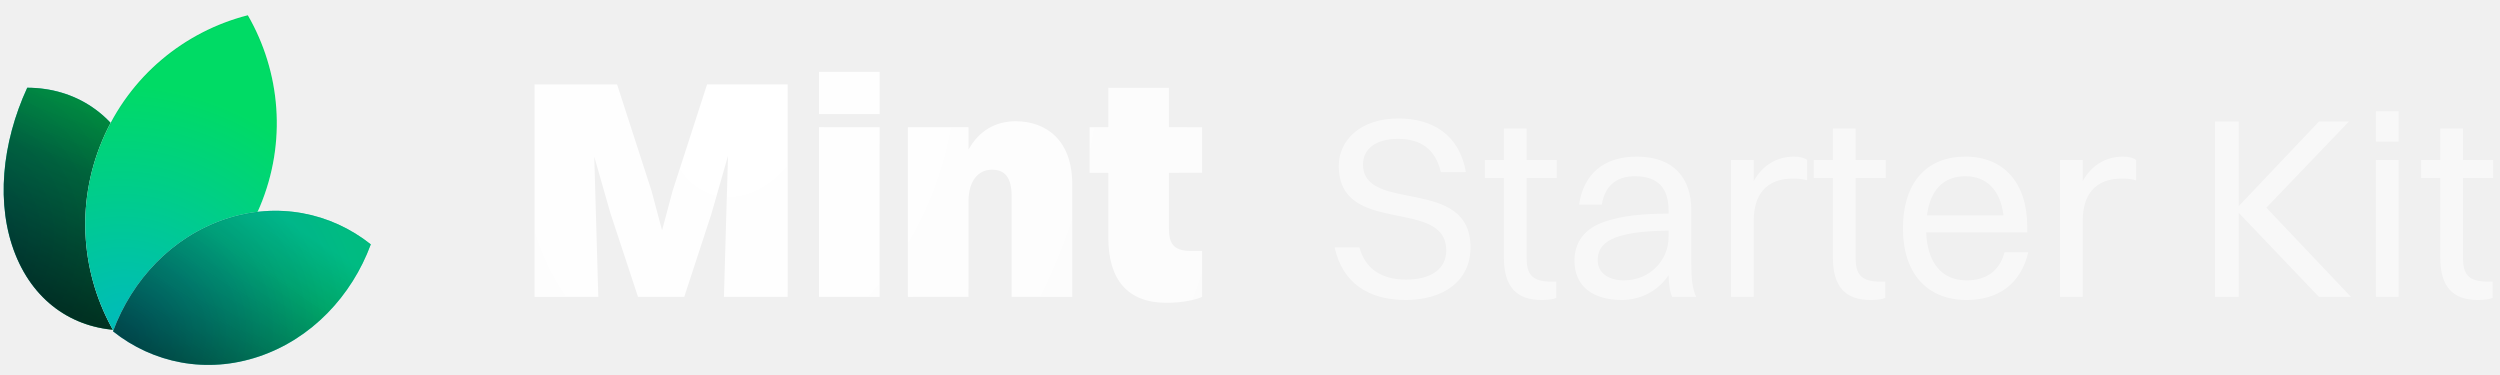
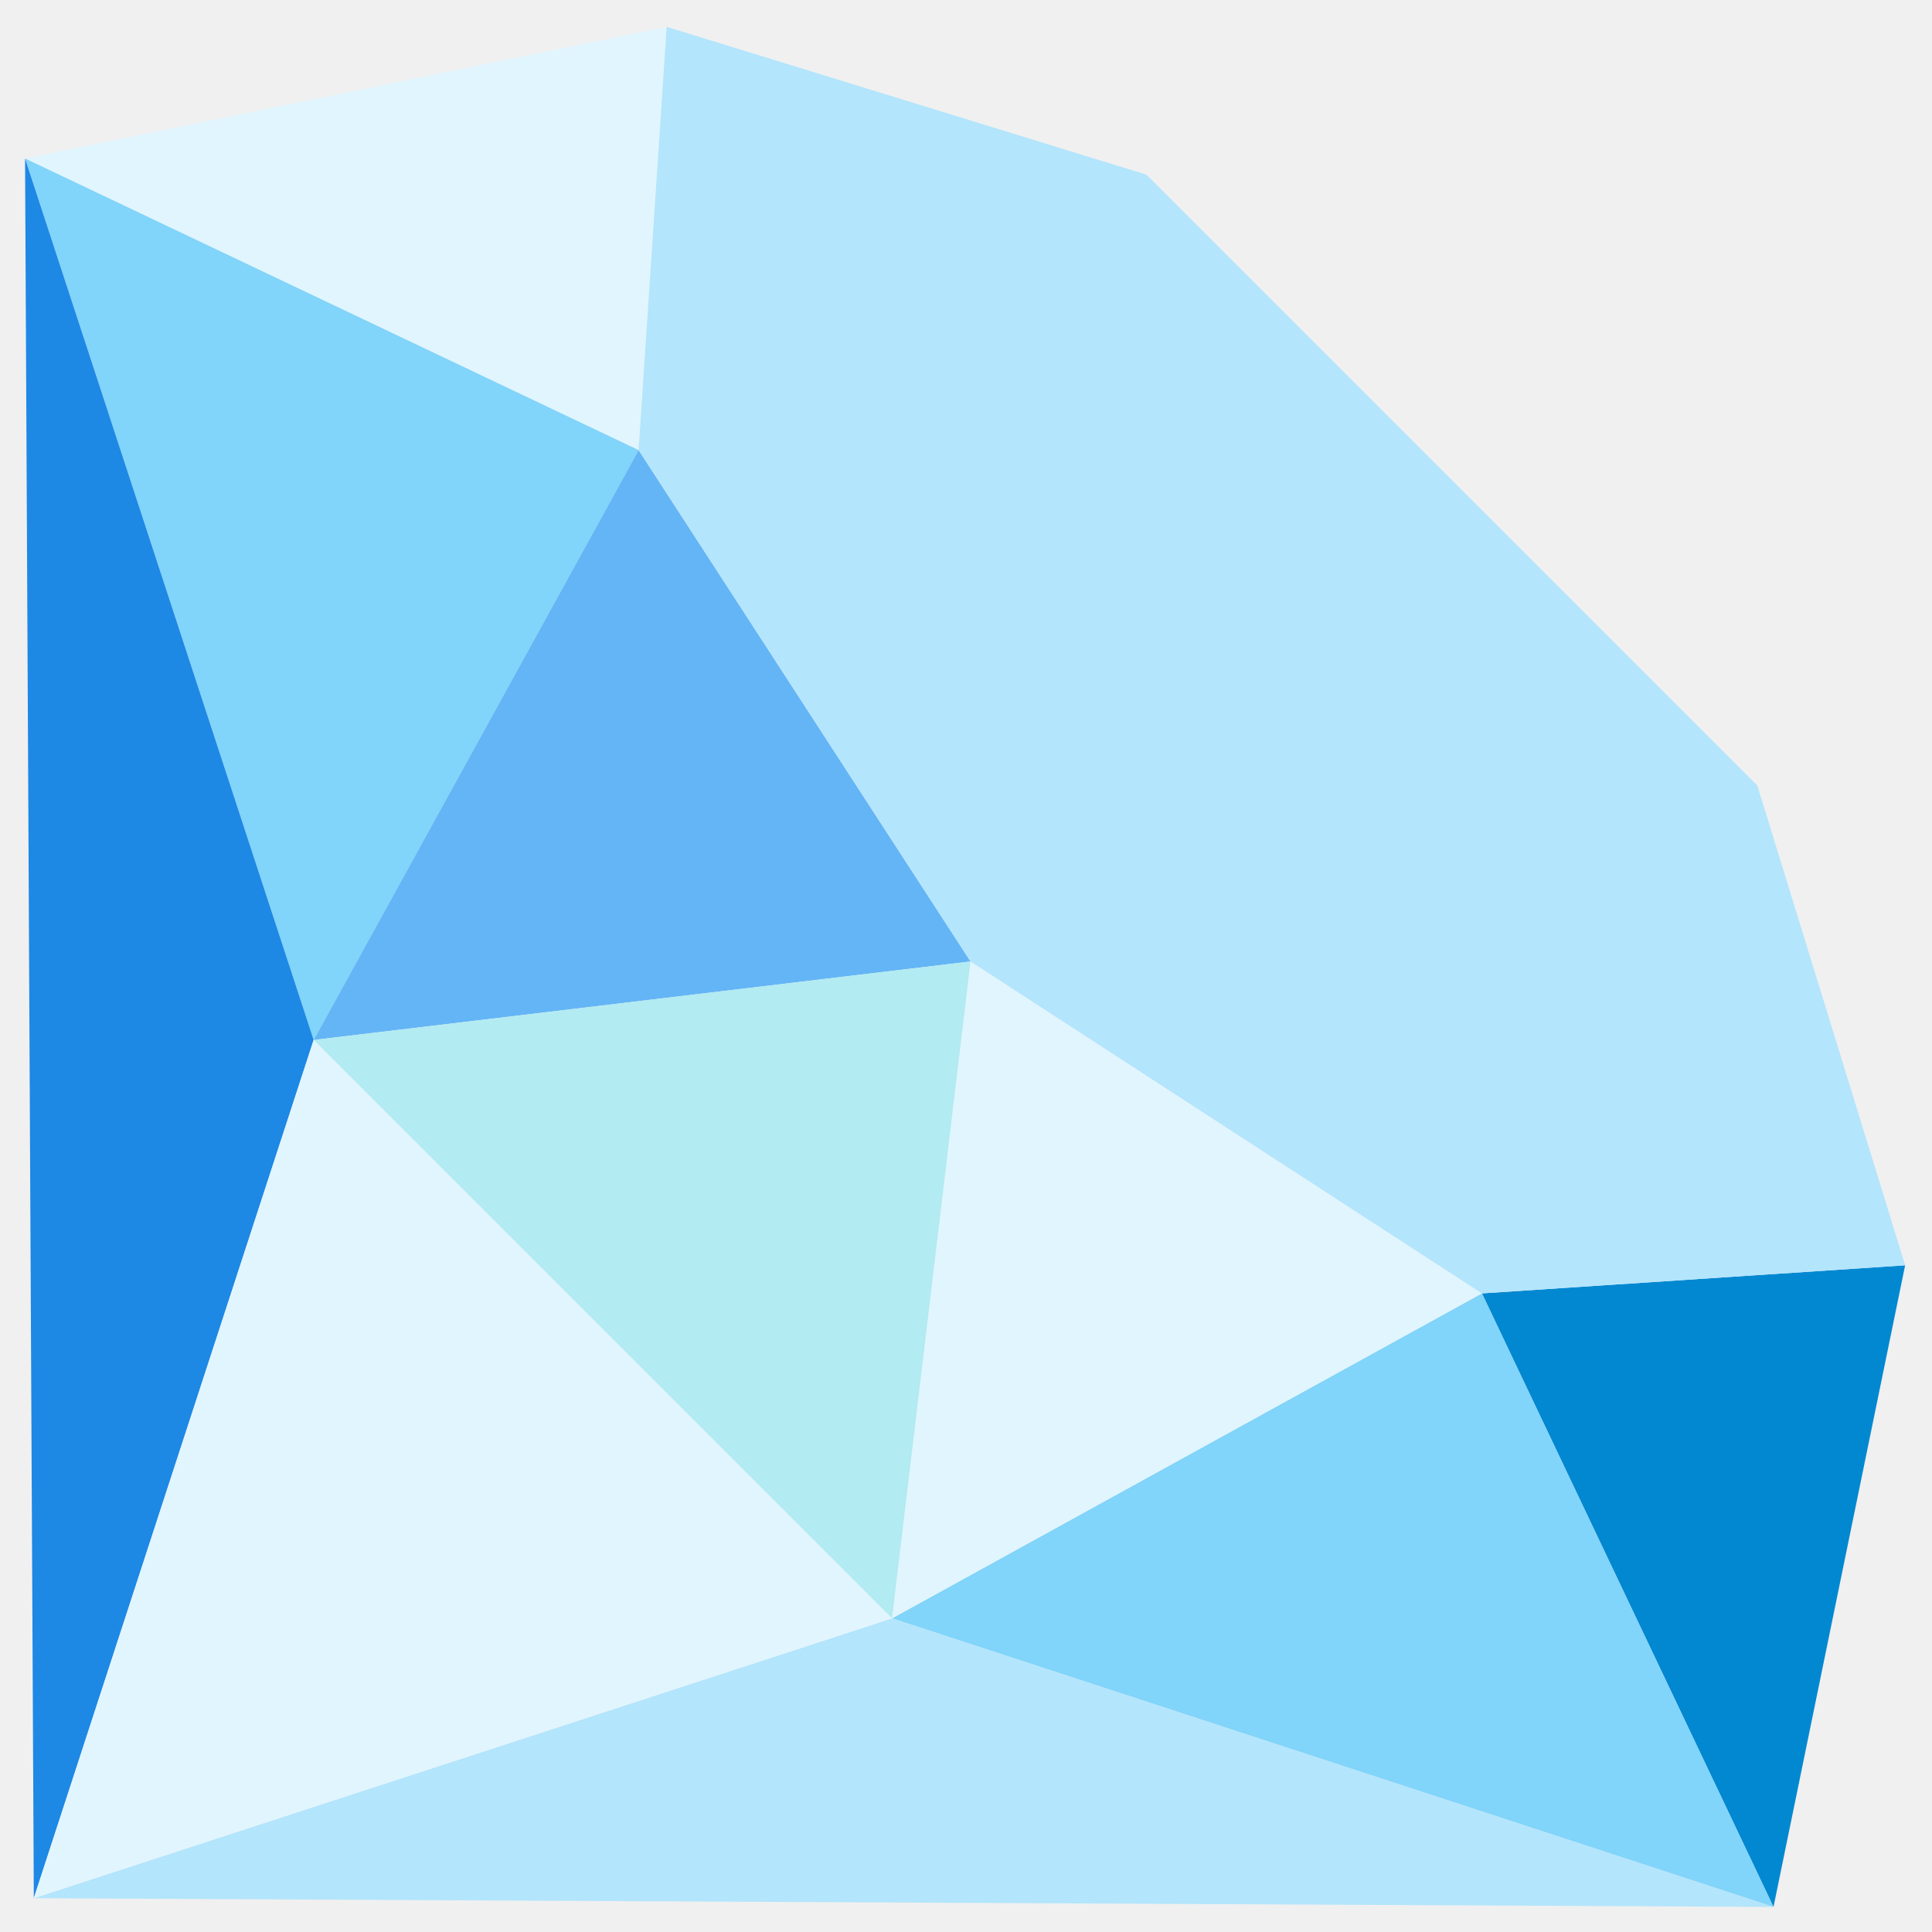
- <svg xmlns="http://www.w3.org/2000/svg" width="160" height="24" viewBox="0 0 160 24" fill="none">
-   <path d="M7.953 21.139C4.896 21.13 2.255 19.458 0.987 16.29C-0.28 13.121 0.109 9.163 1.744 5.615C4.801 5.624 7.442 7.296 8.71 10.465C9.977 13.633 9.588 17.591 7.953 21.139Z" fill="white" />
-   <path d="M7.953 21.139C4.896 21.13 2.255 19.458 0.987 16.29C-0.28 13.121 0.109 9.163 1.744 5.615C4.801 5.624 7.442 7.296 8.71 10.465C9.977 13.633 9.588 17.591 7.953 21.139Z" fill="url(#paint0_radial_115_109)" />
-   <path d="M7.953 21.139C4.896 21.13 2.255 19.458 0.987 16.29C-0.28 13.121 0.109 9.163 1.744 5.615C4.801 5.624 7.442 7.296 8.71 10.465C9.977 13.633 9.588 17.591 7.953 21.139Z" fill="black" fill-opacity="0.5" style="mix-blend-mode:hard-light" />
-   <path d="M7.953 21.139C4.896 21.13 2.255 19.458 0.987 16.29C-0.28 13.121 0.109 9.163 1.744 5.615C4.801 5.624 7.442 7.296 8.71 10.465C9.977 13.633 9.588 17.591 7.953 21.139Z" fill="url(#paint1_linear_115_109)" fill-opacity="0.5" style="mix-blend-mode:hard-light" />
-   <path d="M7.935 21.111C4.897 21.096 2.274 19.431 1.013 16.279C-0.248 13.124 0.136 9.182 1.762 5.643C4.8 5.659 7.423 7.324 8.684 10.476C9.945 13.63 9.561 17.572 7.935 21.111Z" stroke="url(#paint2_linear_115_109)" stroke-opacity="0.05" stroke-width="0.056" />
-   <path d="M7.31 21.257C11.354 20.221 14.884 17.375 16.628 13.236C18.373 9.097 17.945 4.587 15.86 0.976C11.816 2.012 8.287 4.858 6.542 8.998C4.797 13.137 5.225 17.646 7.31 21.257Z" fill="white" />
-   <path d="M7.31 21.257C11.354 20.221 14.884 17.375 16.628 13.236C18.373 9.097 17.945 4.587 15.86 0.976C11.816 2.012 8.287 4.858 6.542 8.998C4.797 13.137 5.225 17.646 7.31 21.257Z" fill="url(#paint3_radial_115_109)" />
-   <path d="M16.602 13.225C14.864 17.349 11.351 20.187 7.324 21.225C5.253 17.624 4.829 13.132 6.568 9.009C8.306 4.885 11.819 2.047 15.846 1.009C17.918 4.61 18.341 9.101 16.602 13.225Z" stroke="url(#paint4_linear_115_109)" stroke-opacity="0.05" stroke-width="0.056" />
-   <path d="M7.234 21.207C9.789 23.237 13.21 23.951 16.577 22.814C19.944 21.677 22.506 18.945 23.73 15.638C21.175 13.608 17.754 12.894 14.387 14.031C11.02 15.168 8.458 17.901 7.234 21.207Z" fill="white" />
-   <path d="M7.234 21.207C9.789 23.237 13.21 23.951 16.577 22.814C19.944 21.677 22.506 18.945 23.73 15.638C21.175 13.608 17.754 12.894 14.387 14.031C11.02 15.168 8.458 17.901 7.234 21.207Z" fill="url(#paint5_radial_115_109)" />
-   <path d="M7.234 21.207C9.789 23.237 13.21 23.951 16.577 22.814C19.944 21.677 22.506 18.945 23.73 15.638C21.175 13.608 17.754 12.894 14.387 14.031C11.02 15.168 8.458 17.901 7.234 21.207Z" fill="black" fill-opacity="0.2" style="mix-blend-mode:hard-light" />
-   <path d="M7.234 21.207C9.789 23.237 13.21 23.951 16.577 22.814C19.944 21.677 22.506 18.945 23.73 15.638C21.175 13.608 17.754 12.894 14.387 14.031C11.02 15.168 8.458 17.901 7.234 21.207Z" fill="url(#paint6_linear_115_109)" fill-opacity="0.5" style="mix-blend-mode:hard-light" />
-   <path d="M16.568 22.787C13.218 23.918 9.814 23.212 7.267 21.198C8.492 17.907 11.044 15.189 14.396 14.058C17.747 12.927 21.15 13.633 23.697 15.648C22.472 18.938 19.92 21.656 16.568 22.787Z" stroke="url(#paint7_linear_115_109)" stroke-opacity="0.05" stroke-width="0.056" />
-   <path d="M34.212 19V5.4H39.492L41.692 12.2L42.372 14.74L43.052 12.2L45.252 5.4H50.412V19H46.332L46.592 9.98L45.532 13.68L43.792 19H40.832L39.052 13.6L38.032 10.02L38.292 19H34.212ZM52.416 7.3V4.6H56.295V7.3H52.416ZM52.416 19V8.14H56.295V19H52.416ZM58.104 19V8.14H61.984V9.58C62.664 8.34 63.744 7.76 65.004 7.76C66.964 7.76 68.624 8.98 68.624 11.78V19H64.744V12.56C64.744 11.34 64.304 10.86 63.484 10.86C62.604 10.86 61.984 11.58 61.984 12.88V19H58.104ZM70.933 15.22V11.06H69.733V8.14H70.933V5.62H74.813V8.14H76.933V11.06H74.813V14.6C74.813 15.5 75.033 16.06 76.213 16.06H76.933V19C76.493 19.2 75.673 19.38 74.653 19.38C72.153 19.38 70.933 17.88 70.933 15.22Z" fill="url(#paint8_radial_115_109)" />
-   <path d="M87.232 10.519C87.232 13.687 94.112 11.229 94.112 15.832C94.112 17.994 92.364 19.198 89.971 19.198C87.562 19.198 85.912 18.093 85.417 15.832H87.001C87.364 17.169 88.371 17.895 89.987 17.895C91.671 17.895 92.561 17.152 92.561 16.03C92.561 12.598 85.681 15.155 85.681 10.618C85.681 9.001 87.034 7.582 89.509 7.582C91.671 7.582 93.403 8.621 93.816 11.014H92.215C91.868 9.529 90.912 8.886 89.476 8.886C88.057 8.886 87.232 9.529 87.232 10.519ZM96.25 16.476V11.393H95.029V10.239H96.25V8.226H97.702V10.239H99.632V11.393H97.702V16.476C97.702 17.532 98.015 18.026 99.302 18.026H99.599V19.066C99.434 19.148 99.071 19.198 98.659 19.198C97.025 19.198 96.25 18.323 96.25 16.476ZM102.516 13.093H101.064C101.345 11.162 102.615 10.024 104.76 10.024C107.103 10.024 108.242 11.393 108.242 13.44V16.888C108.242 17.895 108.324 18.521 108.555 19H107.021C106.856 18.654 106.806 18.142 106.79 17.614C106.047 18.72 104.859 19.198 103.803 19.198C101.988 19.198 100.767 18.357 100.767 16.69C100.767 15.486 101.427 14.611 102.714 14.182C103.902 13.786 105.107 13.687 106.79 13.671V13.473C106.79 12.053 106.13 11.278 104.628 11.278C103.374 11.278 102.698 11.971 102.516 13.093ZM102.252 16.657C102.252 17.465 102.929 17.944 103.952 17.944C105.569 17.944 106.79 16.674 106.79 15.172V14.759C103.061 14.793 102.252 15.585 102.252 16.657ZM110.787 19V10.239H112.239V11.591C112.833 10.519 113.774 10.024 114.83 10.024C115.176 10.024 115.49 10.107 115.655 10.239V11.542C115.407 11.46 115.094 11.427 114.747 11.427C112.998 11.427 112.239 12.515 112.239 14.1V19H110.787ZM117.305 16.476V11.393H116.084V10.239H117.305V8.226H118.757V10.239H120.688V11.393H118.757V16.476C118.757 17.532 119.071 18.026 120.358 18.026H120.655V19.066C120.49 19.148 120.127 19.198 119.714 19.198C118.081 19.198 117.305 18.323 117.305 16.476ZM129.809 16.145C129.33 18.192 127.862 19.198 125.865 19.198C123.324 19.198 121.79 17.482 121.79 14.627C121.79 11.658 123.324 10.024 125.783 10.024C128.258 10.024 129.743 11.723 129.743 14.512V14.875H123.275C123.357 16.838 124.281 17.944 125.865 17.944C127.103 17.944 127.977 17.35 128.291 16.145H129.809ZM125.783 11.278C124.38 11.278 123.539 12.152 123.324 13.786H128.225C128.027 12.169 127.152 11.278 125.783 11.278ZM131.843 19V10.239H133.295V11.591C133.889 10.519 134.829 10.024 135.885 10.024C136.232 10.024 136.545 10.107 136.71 10.239V11.542C136.463 11.46 136.149 11.427 135.803 11.427C134.054 11.427 133.295 12.515 133.295 14.1V19H131.843ZM141.763 19V7.78H143.281V13.192L148.413 7.78H150.327L145.047 13.291L150.459 19H148.413L143.281 13.621V19H141.763ZM152.06 9.067V7.12H153.512V9.067H152.06ZM152.06 19V10.239H153.512V19H152.06ZM156.178 16.476V11.393H154.957V10.239H156.178V8.226H157.63V10.239H159.56V11.393H157.63V16.476C157.63 17.532 157.943 18.026 159.23 18.026H159.527V19.066C159.362 19.148 158.999 19.198 158.587 19.198C156.953 19.198 156.178 18.323 156.178 16.476Z" fill="white" fill-opacity="0.55" />
-   <defs>
-     <radialGradient id="paint0_radial_115_109" cx="0" cy="0" r="1" gradientUnits="userSpaceOnUse" gradientTransform="translate(-3.00503 15.023) rotate(-10.029) scale(17.9572 17.784)">
-       <stop stop-color="#00B0BB" />
-       <stop offset="1" stop-color="#00DB65" />
-     </radialGradient>
-     <linearGradient id="paint1_linear_115_109" x1="7.39" y1="4.813" x2="1.63" y2="18.689" gradientUnits="userSpaceOnUse">
-       <stop stop-color="#18E299" />
-       <stop offset="1" />
-     </linearGradient>
-     <linearGradient id="paint2_linear_115_109" x1="7.948" y1="8.016" x2="1.761" y2="18.746" gradientUnits="userSpaceOnUse">
-       <stop />
-       <stop offset="1" stop-opacity="0" />
-     </linearGradient>
-     <radialGradient id="paint3_radial_115_109" cx="0" cy="0" r="1" gradientUnits="userSpaceOnUse" gradientTransform="translate(8.11404 20.8822) rotate(-75.7542) scale(21.6246 23.7772)">
-       <stop stop-color="#00BBBB" />
-       <stop offset="0.713" stop-color="#00DB65" />
-     </radialGradient>
-     <linearGradient id="paint4_linear_115_109" x1="7.602" y1="5.871" x2="15.556" y2="16.372" gradientUnits="userSpaceOnUse">
-       <stop />
-       <stop offset="1" stop-opacity="0" />
-     </linearGradient>
-     <radialGradient id="paint5_radial_115_109" cx="0" cy="0" r="1" gradientUnits="userSpaceOnUse" gradientTransform="translate(7.84537 21.5181) rotate(-20.3525) scale(18.5603 17.32)">
-       <stop stop-color="#00B0BB" />
-       <stop offset="1" stop-color="#00DB65" />
-     </radialGradient>
-     <linearGradient id="paint6_linear_115_109" x1="16.808" y1="13.007" x2="10.041" y2="22.994" gradientUnits="userSpaceOnUse">
-       <stop stop-color="#00B1BC" />
-       <stop offset="1" />
-     </linearGradient>
-     <linearGradient id="paint7_linear_115_109" x1="16.808" y1="13.007" x2="14.169" y2="23.841" gradientUnits="userSpaceOnUse">
-       <stop />
-       <stop offset="1" stop-opacity="0" />
-     </linearGradient>
-     <radialGradient id="paint8_radial_115_109" cx="0" cy="0" r="1" gradientUnits="userSpaceOnUse" gradientTransform="translate(47.2781 7) rotate(19.0047) scale(67.5582 85.7506)">
-       <stop stop-color="white" />
-       <stop offset="1" stop-color="white" stop-opacity="0.5" />
-     </radialGradient>
-   </defs>
+ <svg xmlns="http://www.w3.org/2000/svg" width="128" height="128">
+   <path fill="#eee" d="M1827.42 49.04c-.01-2.6-.17-5.16-.47-7.62-2-16.35-11.24-30.55-24.12-37.07-6.06-3.06-12.39-4.29-18.93-3.66-12.49 1.25-25.33 8.45-32.73 20.82-17.74 29.67-6.38 65.56-3.38 71.66 15.34 31.17 40.12 33.83 52.62 32.82 13.58-1.1 29.43-6.61 31.69-12.81.53-1.47.46-3.06-.2-4.48-1.3-2.75-3.95-2.49-4.82-2.41l-.99.11-.26.01c-3.78-.05-5.44-1.02-6.59-3.81-1.75-4.27-.31-10.54 1.15-15.52 2.99-10.23 7.1-24.24 7.03-38.04z" />
+   <path fill="#2f2f2f" d="M1589.43 43.38c2.03-.26 4.2-.43 6.25-.1 2.09.35 4.09 1.47 6.27 1.28 1.42-.12 3-1.04 3.88-2.14 1.88-2.32 2.21-5.45 1.37-8.24-.61-2-1.82-3.82-3.52-5.06-4.16-3.05-10.51-1.68-14.22 1.67-2.8 2.52-6.88 7.72-5.29 11.87.69 1.79 3.97.87 5.26.72zm-31.29-1.95c1.63.58 3.39.03 4.96.14 1.46.1 2.8.62 3.99 1.16.71.32 2.31 1.45 3.19.3 2.13-2.73 1.6-7.74.8-10.77-1.21-4.59-5.47-8.92-10.14-7.24-1.96.71-3.67 2.36-4.81 4.48-1.53 2.85-1.94 6.31-.75 9.13.52 1.23 1.62 2.39 2.76 2.8zm32.56 9.21c-4.66.07-8.6 3.68-12.97 3.98-4.29.31-6.55-.8-9.68-3.48-4.84-4.14-10.49 0-9.32 6.26.51 2.74 1.57 5.22 3.04 7.37 4.18 6.16 11.86 9.71 19.55 7.56 4.72-1.32 9.75-4.86 13.41-8.65 4.71-4.87 3.93-13.15-4.03-13.04z" />
+   <path fill="#eee" d="M1825.74 71.94c7.12.71 16.13-2.71 20.21-7.53 3.31-3.92 5.83-9.63 5.78-15.4-.02-2.31-.44-4.64-1.41-6.86-1.11-2.53-2.77-4.3-4.83-5.09-1.08-.41-2.7-.73-4.7-.15-.38.12-.79.26-1.18.45-2.93 1.3-4.42 3.46-5.75 5.38-1.03 1.5-2.31 3.26-3.79 4.35-.67.5-1.16.8-1.97 1.04-.81.23-1.61.32-2.43.1-.64-.15-1.23-.61-1.88-.68-1.68-.2-2.19 1.4-1.4 2.65.7 1.11 3.14 21.72 3.35 21.74zm-76.02 0c-7.12.71-16.13-2.71-20.21-7.53-3.31-3.92-5.83-9.63-5.78-15.4.02-2.31.44-4.64 1.41-6.86 1.11-2.53 2.77-4.3 4.83-5.09 1.08-.41 2.7-.73 4.7-.15.38.12.79.26 1.18.45 2.93 1.3 4.42 3.46 5.75 5.38 1.03 1.5 2.31 3.26 3.79 4.35.67.5 1.16.8 1.97 1.04.81.23 1.61.32 2.43.1.64-.15 1.23-.61 1.88-.68 1.68-.2 2.19 1.4 1.4 2.65-.7 1.11-3.14 21.72-3.35 21.74z" />
+   <path fill="#2f2f2f" d="M1677.44 43.69c2.18-.37 4.52-.65 6.75-.42 2.28.24 4.5 1.26 6.85.96 1.53-.19 3.18-1.19 4.08-2.33 1.9-2.41 2.09-5.55 1.03-8.3-.77-1.97-2.18-3.73-4.09-4.87-4.67-2.83-11.35-1.04-15.27 2.4-4.02 3.53-6.96 9.51-5.06 12.13 1.14 1.58 4.33.65 5.71.43zm-27.22 0c-2.18-.37-4.52-.65-6.75-.42-2.28.24-4.5 1.26-6.85.96-1.53-.19-3.18-1.19-4.08-2.33-1.9-2.41-2.09-5.55-1.03-8.3.77-1.97 2.18-3.73 4.09-4.87 4.67-2.83 11.35-1.04 15.27 2.4 4.02 3.53 6.96 9.51 5.06 12.13-1.14 1.58-4.33.65-5.71.43zm27.79 6.95c-5.73.51-8.92 4.97-15.16 4.97v17.31c7.7 0 15.63-4.38 19.52-9.24 4.4-5.49 4.2-13.8-4.36-13.04z" />
+   <path fill="#2f2f2f" d="M1647.69 50.64c5.73.51 8.92 4.97 15.16 4.97v17.31c-7.7 0-15.63-4.38-19.52-9.24-4.4-5.49-4.2-13.8 4.36-13.04zm150.87-5.63c1.74-.29 3.59-.51 5.37-.34 1.81.19 3.58 1 5.45.76 1.22-.15 2.53-.95 3.24-1.86 1.51-1.92 1.66-4.42.82-6.6-.62-1.57-1.74-2.96-3.25-3.87-3.71-2.25-9.03-.83-12.15 1.91-3.2 2.8-5.53 7.56-4.02 9.65.9 1.26 3.44.52 4.54.35zm-21.66 0c-1.74-.29-3.59-.51-5.37-.34-1.81.19-3.58 1-5.45.76-1.22-.15-2.53-.95-3.24-1.86-1.51-1.92-1.66-4.42-.82-6.6.62-1.57 1.74-2.96 3.25-3.87 3.71-2.25 9.03-.83 12.15 1.91 3.2 2.8 5.53 7.56 4.02 9.65-.9 1.26-3.44.52-4.54.35zm22.11 5.52c-4.56.41-6.36 3.04-12.06 3.04v14.68c6.12 0 12.43-3.48 15.53-7.35 3.5-4.36 3.34-10.97-3.47-10.37zm-24.12 0c4.56.41 6.36 3.04 12.06 3.04v14.68c-6.12 0-12.43-3.48-15.53-7.35-3.49-4.36-3.33-10.97 3.47-10.37z" />
+   <path fill="#eee" d="M1949.98 49.04c-.01-2.6-.17-5.16-.47-7.62-2-16.35-11.24-30.55-24.12-37.07-6.06-3.06-12.39-4.29-18.93-3.66-12.49 1.25-25.33 8.45-32.73 20.82-17.74 29.67-6.38 65.56-3.38 71.66 15.34 31.17 40.12 33.83 52.62 32.82 13.58-1.1 29.43-6.61 31.69-12.81.53-1.47.46-3.06-.2-4.48-1.3-2.75-3.95-2.49-4.82-2.41l-.99.11-.26.01c-3.78-.05-5.44-1.02-6.59-3.81-1.75-4.27-.31-10.54 1.15-15.52 2.99-10.23 7.1-24.24 7.03-38.04z" />
+   <path fill="#2f2f2f" d="M1918.63 45.01c1.74-.29 3.59-.51 5.37-.34 1.81.19 3.58 1 5.45.76 1.22-.15 2.53-.95 3.24-1.86 1.51-1.92 1.66-4.42.82-6.6-.62-1.57-1.74-2.96-3.25-3.87-3.71-2.25-9.03-.83-12.15 1.91-3.2 2.8-5.53 7.56-4.02 9.65.91 1.26 3.44.52 4.54.35zm-21.65 0c-1.74-.29-3.59-.51-5.37-.34-1.81.19-3.58 1-5.45.76-1.22-.15-2.53-.95-3.24-1.86-1.51-1.92-1.66-4.42-.82-6.6.62-1.57 1.74-2.96 3.25-3.87 3.71-2.25 9.03-.83 12.15 1.91 3.2 2.8 5.53 7.56 4.02 9.65-.9 1.26-3.44.52-4.54.35zm-2.01 23.2c4.56-.41 6.36-3.04 12.06-3.04V50.49c-6.12 0-12.43 3.48-15.53 7.35-3.49 4.37-3.33 10.98 3.47 10.37zm24.12 0c-4.56-.41-6.36-3.04-12.06-3.04V50.49c6.12 0 12.43 3.48 15.53 7.35 3.5 4.37 3.34 10.98-3.47 10.37z" />
+   <path fill="#eee" d="M1521.1 50.53c-.01-2.6-.17-5.16-.47-7.62-2-16.35-11.24-30.55-24.12-37.07-6.06-3.06-12.39-4.29-18.93-3.66-12.49 1.25-25.33 8.45-32.73 20.82-17.74 29.67-6.38 65.56-3.38 71.66 15.34 31.17 40.12 33.83 52.62 32.82 13.58-1.1 29.43-6.61 31.69-12.81.53-1.47.46-3.06-.2-4.48-1.3-2.75-3.95-2.49-4.82-2.41l-.99.11-.26.01c-3.78-.05-5.44-1.02-6.59-3.81-1.75-4.27-.31-10.54 1.15-15.52 3-10.23 7.11-24.25 7.03-38.04zm-151.31 58.7c2.59-13.72 4.41-27.8 4.7-41.75.25-12.21 1.22-24.62 5.55-36.04 4.33-11.42 12.44-21.87 23.68-26.66 4.59-1.96 9.56-2.79 14.53-2.63v116.37c-1.92.03-3.83.36-5.63 1.09-4.62 1.87-8.32 4.16-13.28 4.54-4.87.37-9.15-3.17-13.94-4.11-2.9-.57-5.98-.14-8.61 1.19-1.74.88-3.28 2.14-5.07 2.9-1.79.76-4.04.94-5.56-.27 1.35-4.83 2.69-9.69 3.63-14.63z" />
+   <path fill="#006ca2" d="M1349.74 59.6c-.21-3.16-.49-6.35-1.04-9.41-1.58-9-7.61-18.28-17.19-20.2-6.2-1.24-10.94 2.45-16.61 3.78-.18.04-1.64-1.44-1.88-1.62-.71-.54-1.46-1.03-2.24-1.47-1.61-.93-3.34-1.65-5.11-2.22-3.62-1.15-7.49-1.63-11.28-1.35-3.07.22-6.19.96-8.85 2.55-1.21.73-2.32 1.64-3.22 2.74-1.19 1.45-1.6 3.05-2.24 4.79-1.49 4.05-5.45 7.08-8.29 10.21-3.32 3.67-6.72 7.27-10.42 10.56-7.19 6.39-16.05 10.27-23.56 16.19-8.52 6.71-16.59 18.65-14.31 30.06 1.07 5.39 5.97 9.31 10.89 11.25 15.38 6.07 30.93 5.97 47.02 2.69 8.41-1.72 16.55-4.42 24.65-7.25 7.73-2.7 15.59-5.02 23.21-8.04 6.55-2.59 20.82-7.34 20.79-16.22-.04-9.04.3-18-.32-27.04z" />
+   <path fill="#fff" d="M1334.86 45.8c1.06-1.03 2.07-2.29 2.69-3.64.2-.43.21-.96.26-1.45.04-.36.1-.71.26-.98.13-.21 2.49 2.84 2.71 3.2 1.88 3.13 2.12 6.73 2.28 10.29.1 2.3-1.09 2.02-2.91 1.85-1.46-.13-2.94-.16-4.41-.22-1.16-.05-2.32-.36-2.99-1.37-.61-.91-.61-2.07-1.04-3.03-1.06-2.29 1.74-3.28 3.15-4.65z" />
+   <path fill="#40c0e7" d="M1286.94 36.86c5.28-6.3 19.79-3.5 24.17 2.74.97 1.38 1.38 3.35 1.08 5-.37 1.98-1.76 2.67-3.39 3.52-.67.35-1.94 1.45-2.74 1.24-.88-.24-1.26-1.67-1.89-2.26-4.24-3.99-10.63-5.25-16.27-5.26-.75 0-1.52.23-2.25.14-.31-.04-.5-.2-.57-.45-.39-1.16 1.4-4.14 1.86-4.67z" />
+   <path fill="#fff" d="M1279.45 47.57c.34-.53.76-.96 1.26-1.33.3-.22.65-.38 1.02-.49 4.15-1.2 9.11.36 13.13 1.5 2.59.73 10.46 3.23 7.69 7.38-.72 1.07-2.17 1.79-3.45 1.72-1.83-.1-3.16-1.48-4.71-2.29-1.75-.91-3.46-1.76-5.34-2.4-1.52-.53-3.06-1.02-4.63-1.42-1.36-.35-2.56-.29-3.94-.45-.35-.04-.64.04-.97-.13-.73-.41-.41-1.53-.06-2.09zm-7.45 6.85c1.07-1.33 2.57-1.63 4.14-1.7.56-.03 1.14-.02 1.71-.02 3.44 0 6.85.79 9.95 2.3 2.07 1 4.34 2.04 5.83 3.84.87 1.05 1.76 2.08 1.35 3.54-1.33 4.67-7.24-.64-9.14-1.65-1.65-.86-3.67-1.9-5.44-2.43-.9-.27-1.84-.33-2.73-.58-1.71-.47-3.34-.58-5.06-.84-1.48-.21-1.36-1.51-.61-2.46zm-7.7 7.34c.78-1.33 2.61-1.69 4.01-1.85h.08c2.92-.3 6.25.65 9.04 1.47.97.29 2.1.57 3.03.97 2.02.87 4.27 2.07 5.77 3.68 2.28 2.44-.42 4.36-3.2 4.1-.48-.04-.85-.25-1.3-.39-.68-.21-1.39-.26-2.08-.44-2.01-.56-3.86-1.41-5.67-2.41-.92-.51-1.88-.83-2.87-1.22-1.18-.48-2.32-.82-3.53-1.25-.94-.34-2.47-.29-3.27-.94-.46-.41-.31-1.22-.01-1.72zm-25.88 20.32c1.84-1.79 3.85-3.4 5.91-4.92 2.42-1.77 4.92-3.41 7.44-5.04 1.28-.82 2.54-1.65 3.83-2.46.86-.54 1.79-.87 2.76-1.04 3.15-.57 6.72.52 9.53 1.61 2.14.84 4.19 1.89 6.23 2.94 3.74 1.94 3.36 5.39 3.69 9.16.24 2.74.37 5.5.37 8.25 0 1.38-.03 2.76-.1 4.13-.1 2.06-.77 3.65-2.98 4.1-1.2.24-2.43.42-3.64.6-2.4.36-4.8.63-7.23.83-5.45.45-11.08.2-16.48-.74-3.44-.6-7-1.51-9.99-3.38-2.2-1.37-4.2-3.71-4.14-6.43.07-3.27 2.63-5.49 4.8-7.61z" />
+   <path fill="#fff" d="M1341.43 88.37c-4.51 3.56-10.12 5.12-15.36 7.26-5.81 2.38-11.47 4.88-17.46 6.8-6.45 2.08-12.95 4.04-19.37 6.21-9.43 3.18-19.51 4.99-29.46 4.68-5.51-.17-10.98-.98-16.38-2.14-3.43-.74-6.9-1.99-9.64-4.24-1.79-1.47-3.32-3.46-4-5.69-.34-1.14-.4-2.32-.17-3.48.44-2.26 1.56-1.72 2.51-.14 1.15 1.92 2.86 3.15 4.75 4.27 2.09 1.22 4.36 2.09 6.68 2.76 1.73.51 3.5.9 5.28 1.22 5.99 1.08 12.1.95 18.14.39 11.36-1.05 22.24-4.78 32.74-9.04 3.17-1.28 6.3-2.62 9.45-3.96 5.42-2.31 10.74-4.83 16.12-7.25 4.97-2.24 10.37-3.85 15.14-6.48.62-.34 1.18-.99 1.67-.33.65.86.22 3.49.18 4.69v.14c0 1.31.34 3.42-.82 4.33z" />
+   <path fill="#40c0e7" d="M1343.56 68.43c-.17 1.93-1.38 2.91-2.98 3.91-1.94 1.2-3.77 2.51-5.82 3.51-4.03 1.97-8.21 3.71-12.33 5.5-5.3 2.31-10.69 4.44-16.11 6.42-2.5.91-20.04 10.06-21.58 6.76-.32-.71-.19-2.25-.18-3.03.01-1.05.24-2.14.1-3.19-.22-1.79-.36-3.62-.75-5.38-.25-1.13-.48-2.26-.88-3.35-.43-1.19-.84-2.77.47-3.58.48-.3 1.28-.43 1.84-.5.8-.1 1.55-.2 2.32-.5 2.26-.87 3.63-2.48 4.11-4.85.22-1.11 1.43-.85 2.27-.88.52-.02.88-.3 1.34-.47 1.36-.5 2.66-1.2 3.59-2.33.48-.57.8-1.18 1.04-1.88.31-.85 0-1.74.3-2.55.4-1.12 2.82-.97 3.72-1.42 1.34-.67 2.49-1.8 3.02-3.2.47-1.24-.01-3.12 1.21-3.98.48-.34 1.29-.36 1.85-.56 1.25-.44 2.57-1.5 3.94-1.22 1.42.29 2.62.89 4.12.93 1.52.04 3.04-.19 4.52-.56 1.14-.28 2.15-.9 3.29-1.18 1.8-.44 1.79 2.18 1.81 3.37.03 1.89 1.15 3.6 2.87 4.44 3.88 1.88 9.12.24 12.76 2.36.1 2.47.35 4.96.14 7.41z" />
+   <path fill="#e1f5fe" d="m1.66 10.5 42.51-8.72-1.86 28.04z" />
+   <path fill="#81d4fa" d="M20.78 68.9 1.66 10.5l40.65 19.32z" />
+   <path fill="#64b5f6" d="M64.3 63.7 42.31 29.82 20.78 68.9z" />
+   <path fill="#0288d1" d="m117.5 126.34 8.72-42.51-28.04 1.86z" />
+   <path fill="#81d4fa" d="m59.1 107.22 58.4 19.12-19.32-40.65z" />
+   <path fill="#e1f5fe" d="m64.3 63.7 33.88 21.99-39.08 21.53z" />
+   <path fill="#b2ebf2" d="m59.1 107.22 5.2-43.52-43.52 5.2z" />
+   <path fill="#b3e5fc" d="m75.95 11.57 40.48 40.48 9.79 31.78-28.04 1.86L64.3 63.7 42.31 29.82l1.86-28.04z" />
+   <path fill="#1e88e5" d="M2.24 125.76 1.66 10.5l19.12 58.4z" />
+   <path fill="#b3e5fc" d="m2.24 125.76 115.26.58-58.4-19.12z" />
+   <path fill="#e1f5fe" d="M59.1 107.22 2.24 125.76 20.78 68.9z" />
</svg>
